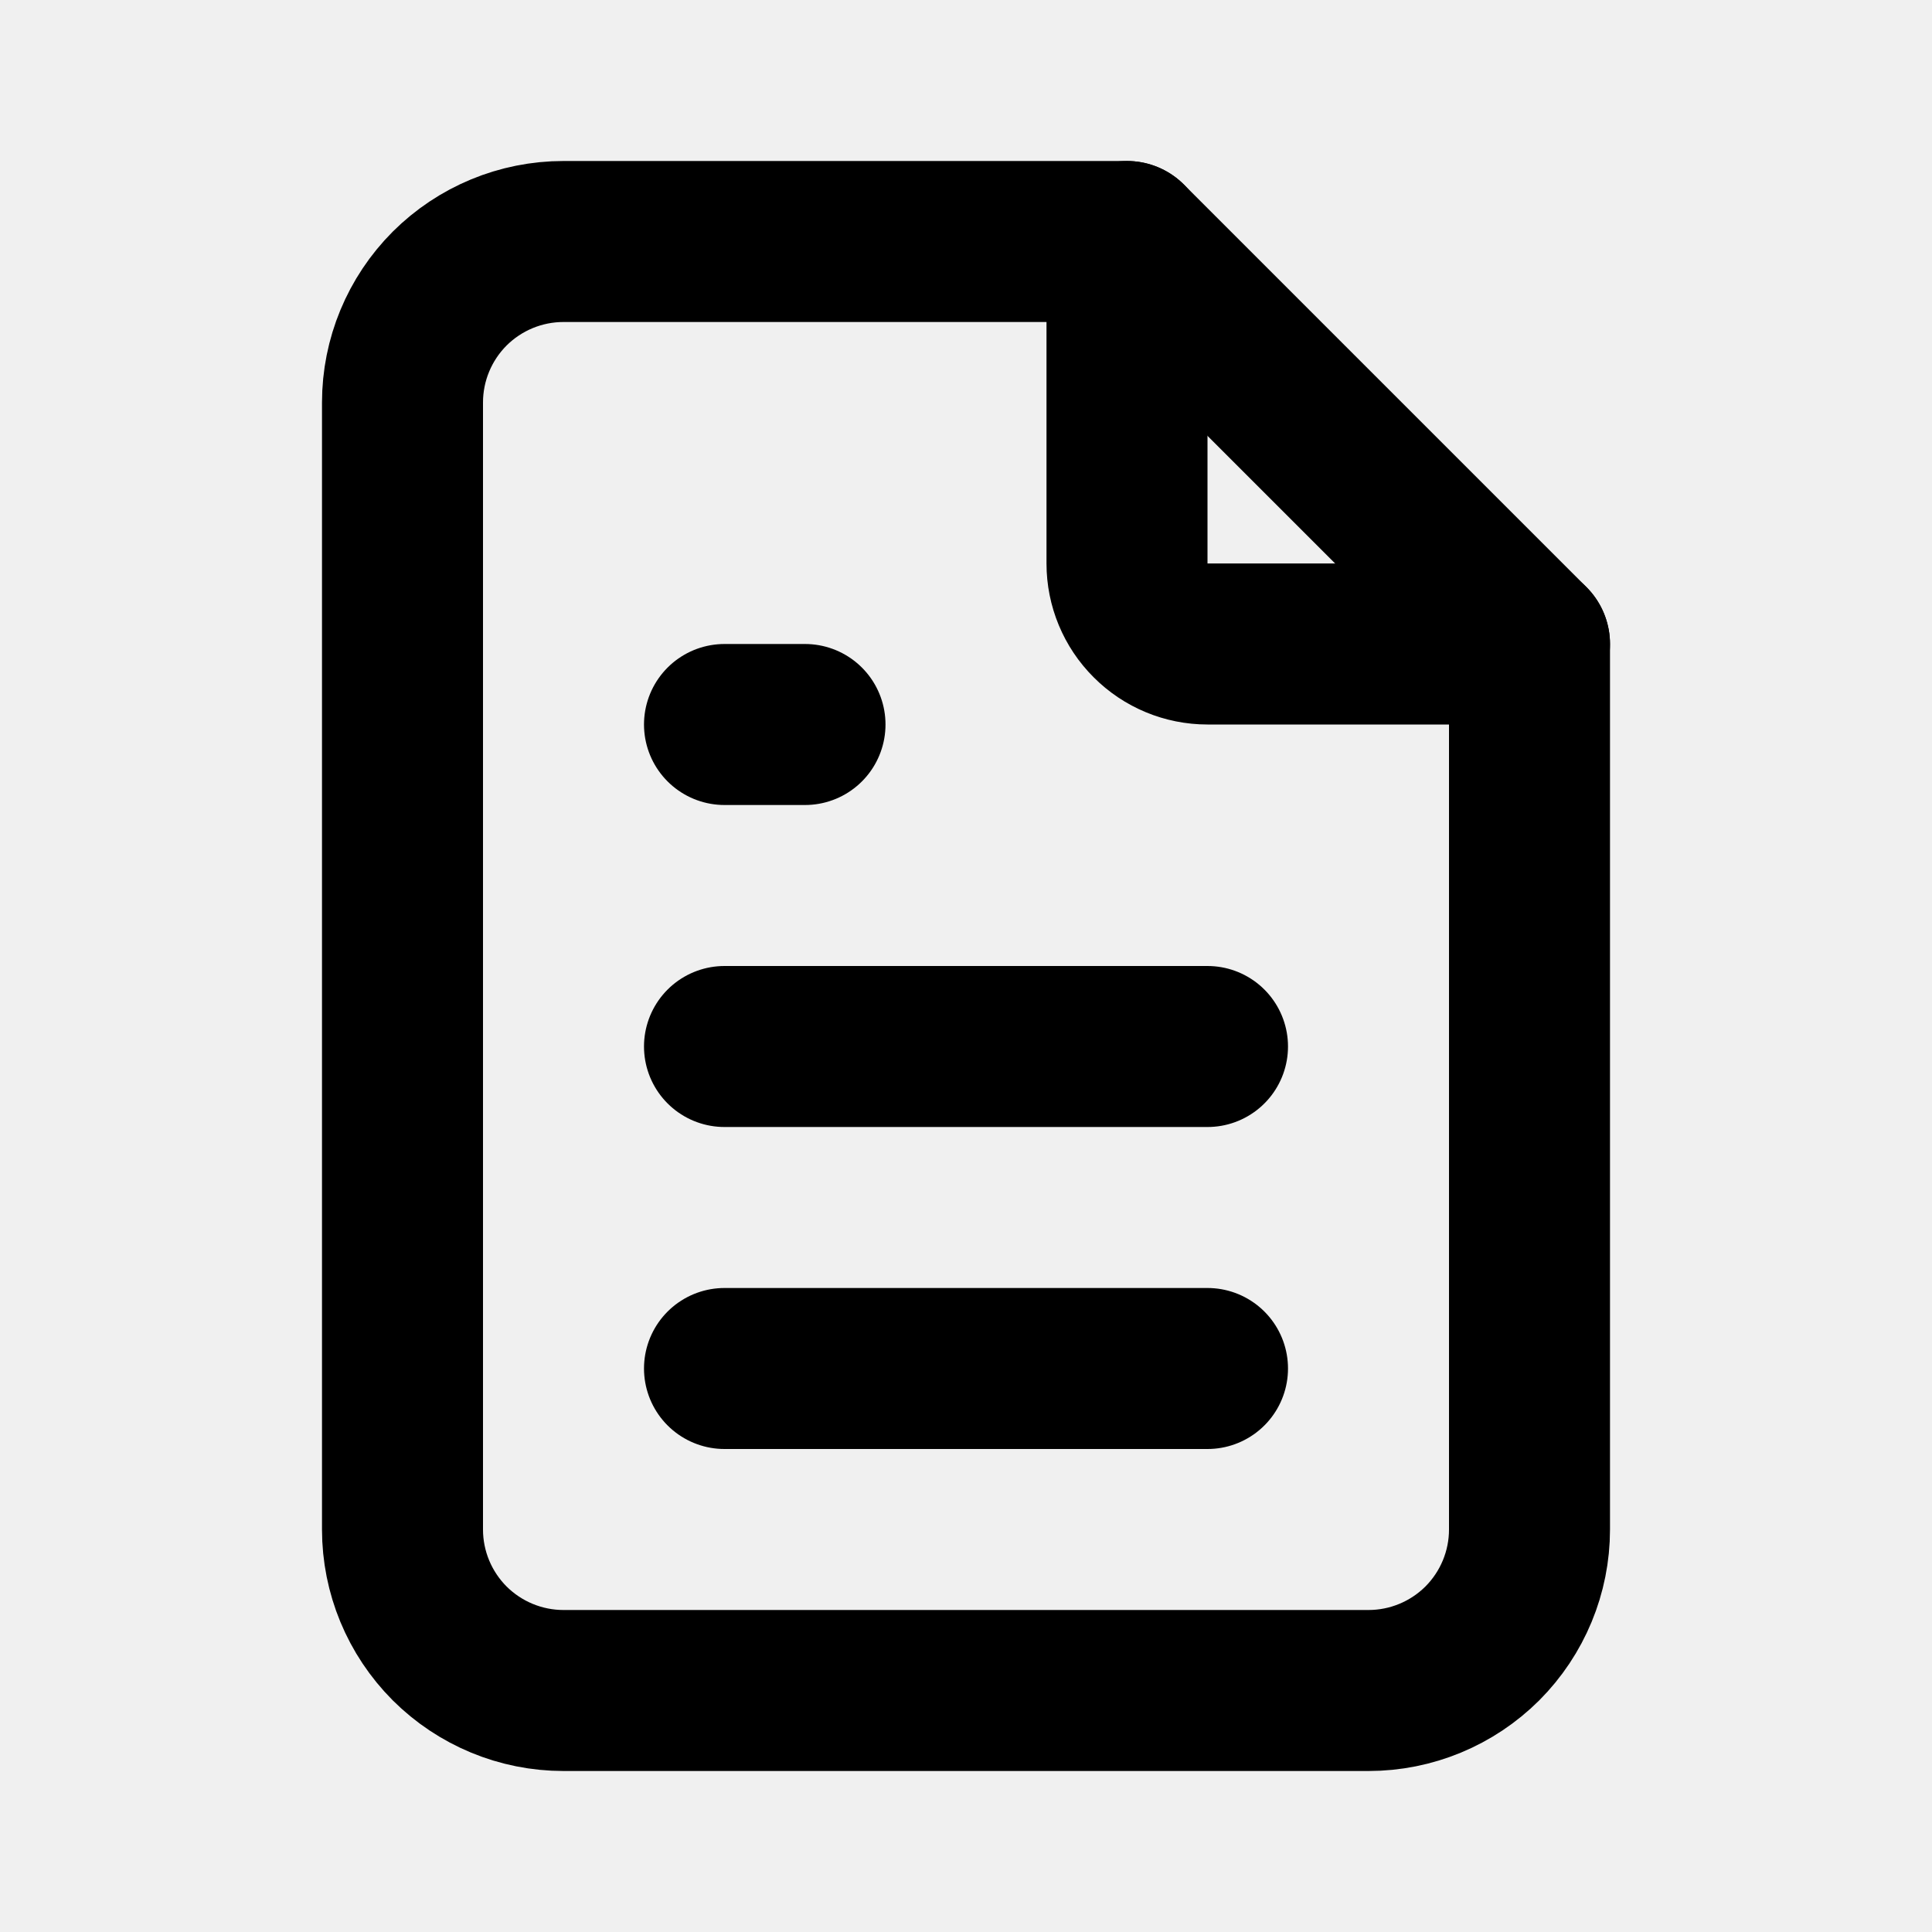
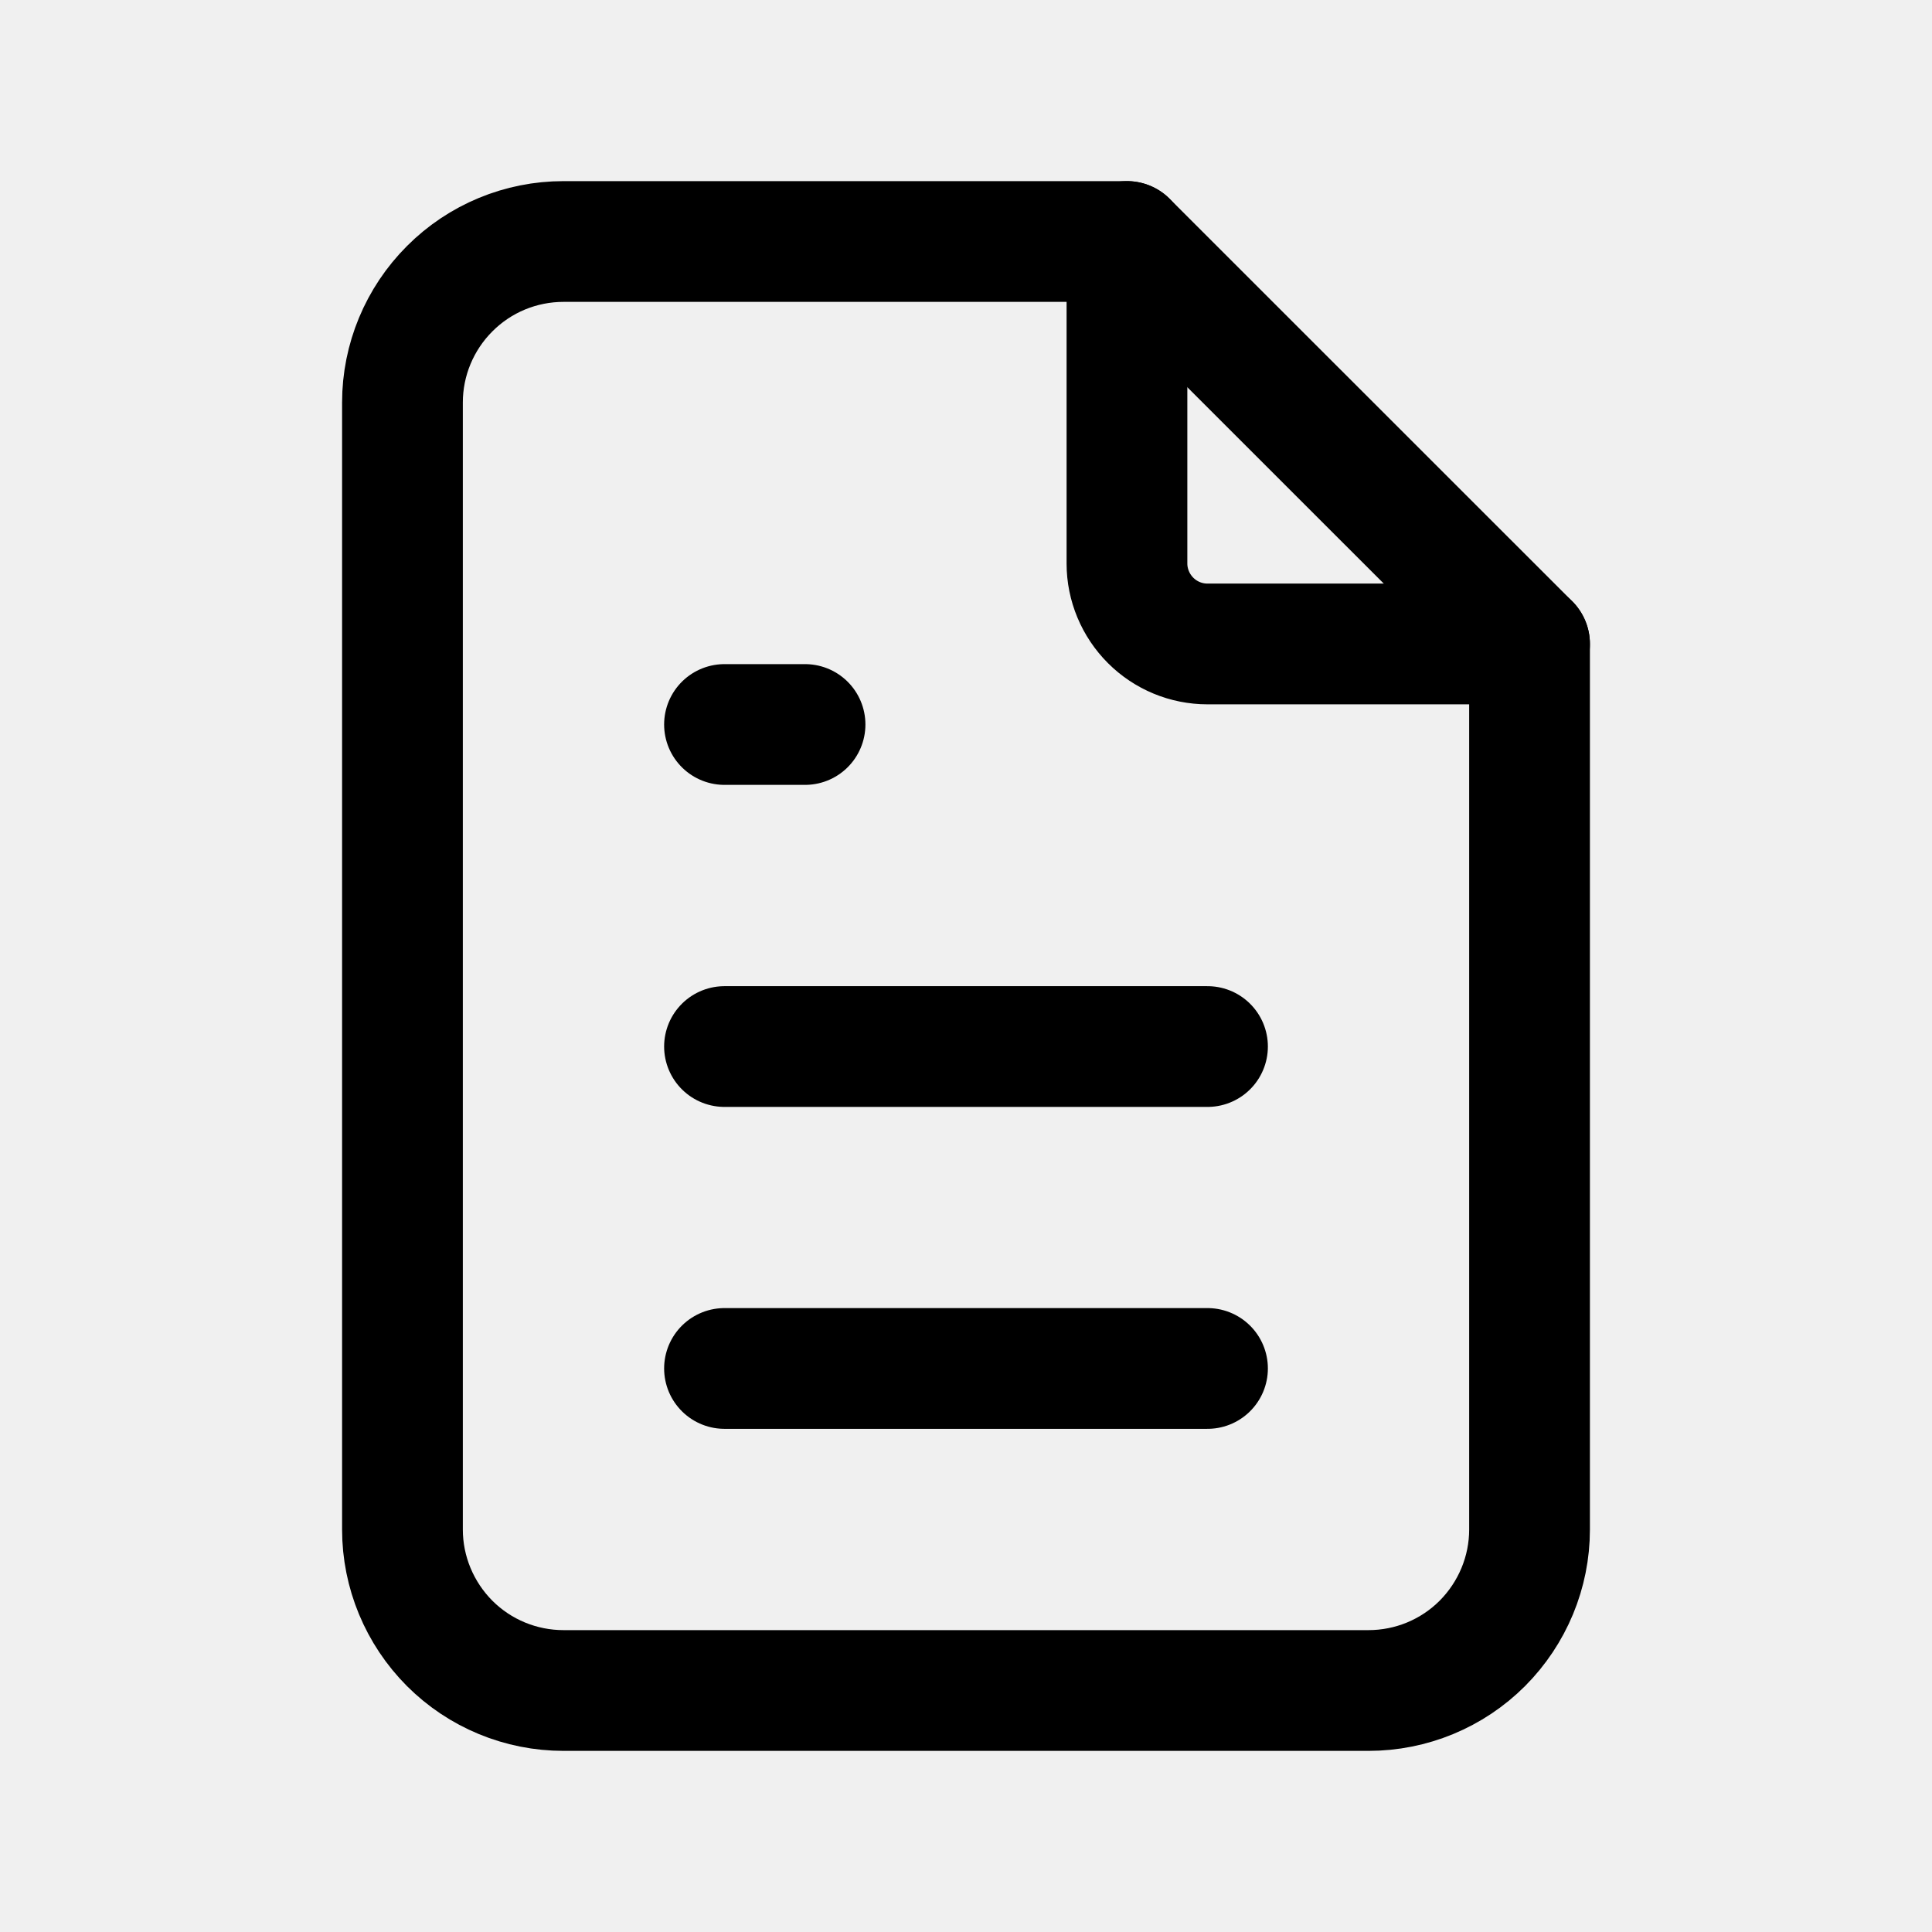
- <svg xmlns="http://www.w3.org/2000/svg" width="18" height="18" viewBox="0 0 18 18" fill="none">
-   <g clip-path="url(#clip0_197_39)">
-     <path d="M10.5 2.25V5.25C10.5 5.449 10.579 5.64 10.72 5.78C10.86 5.921 11.051 6 11.25 6H14.25" stroke="black" stroke-width="1.5" stroke-linecap="round" stroke-linejoin="round" />
-     <path d="M12.75 15.75H5.25C4.852 15.75 4.471 15.592 4.189 15.311C3.908 15.029 3.75 14.648 3.75 14.25V3.75C3.75 3.352 3.908 2.971 4.189 2.689C4.471 2.408 4.852 2.25 5.25 2.25H10.5L14.25 6V14.25C14.25 14.648 14.092 15.029 13.811 15.311C13.529 15.592 13.148 15.75 12.75 15.75Z" stroke="black" stroke-width="1.5" stroke-linecap="round" stroke-linejoin="round" />
-     <path d="M6.75 6.75H7.5" stroke="black" stroke-width="1.5" stroke-linecap="round" stroke-linejoin="round" />
-     <path d="M6.75 9.75H11.25" stroke="black" stroke-width="1.5" stroke-linecap="round" stroke-linejoin="round" />
-     <path d="M6.75 12.75H11.25" stroke="black" stroke-width="1.5" stroke-linecap="round" stroke-linejoin="round" />
+ <svg xmlns="http://www.w3.org/2000/svg" width="16" height="16" viewBox="0 0 16 16" fill="none">
+   <g clip-path="url(#clip0_423_8)">
+     <path d="M9.333 2V4.667C9.333 4.843 9.404 5.013 9.529 5.138C9.654 5.263 9.823 5.333 10 5.333H12.667" stroke="black" stroke-linecap="round" stroke-linejoin="round" />
+     <path d="M11.333 14H4.667C4.313 14 3.974 13.86 3.724 13.61C3.474 13.359 3.333 13.02 3.333 12.667V3.333C3.333 2.98 3.474 2.641 3.724 2.391C3.974 2.14 4.313 2 4.667 2H9.333L12.667 5.333V12.667C12.667 13.02 12.526 13.359 12.276 13.61C12.026 13.86 11.687 14 11.333 14Z" stroke="black" stroke-linecap="round" stroke-linejoin="round" />
+     <path d="M6 6H6.667" stroke="black" stroke-linecap="round" stroke-linejoin="round" />
+     <path d="M6 8.667H10" stroke="black" stroke-linecap="round" stroke-linejoin="round" />
+     <path d="M6 11.333H10" stroke="black" stroke-linecap="round" stroke-linejoin="round" />
  </g>
  <defs>
-     <clipPath id="clip0_197_39">
-       <rect width="18" height="18" fill="white" />
+     <clipPath id="clip0_423_8">
+       <rect width="16" height="16" fill="white" />
    </clipPath>
  </defs>
</svg>
